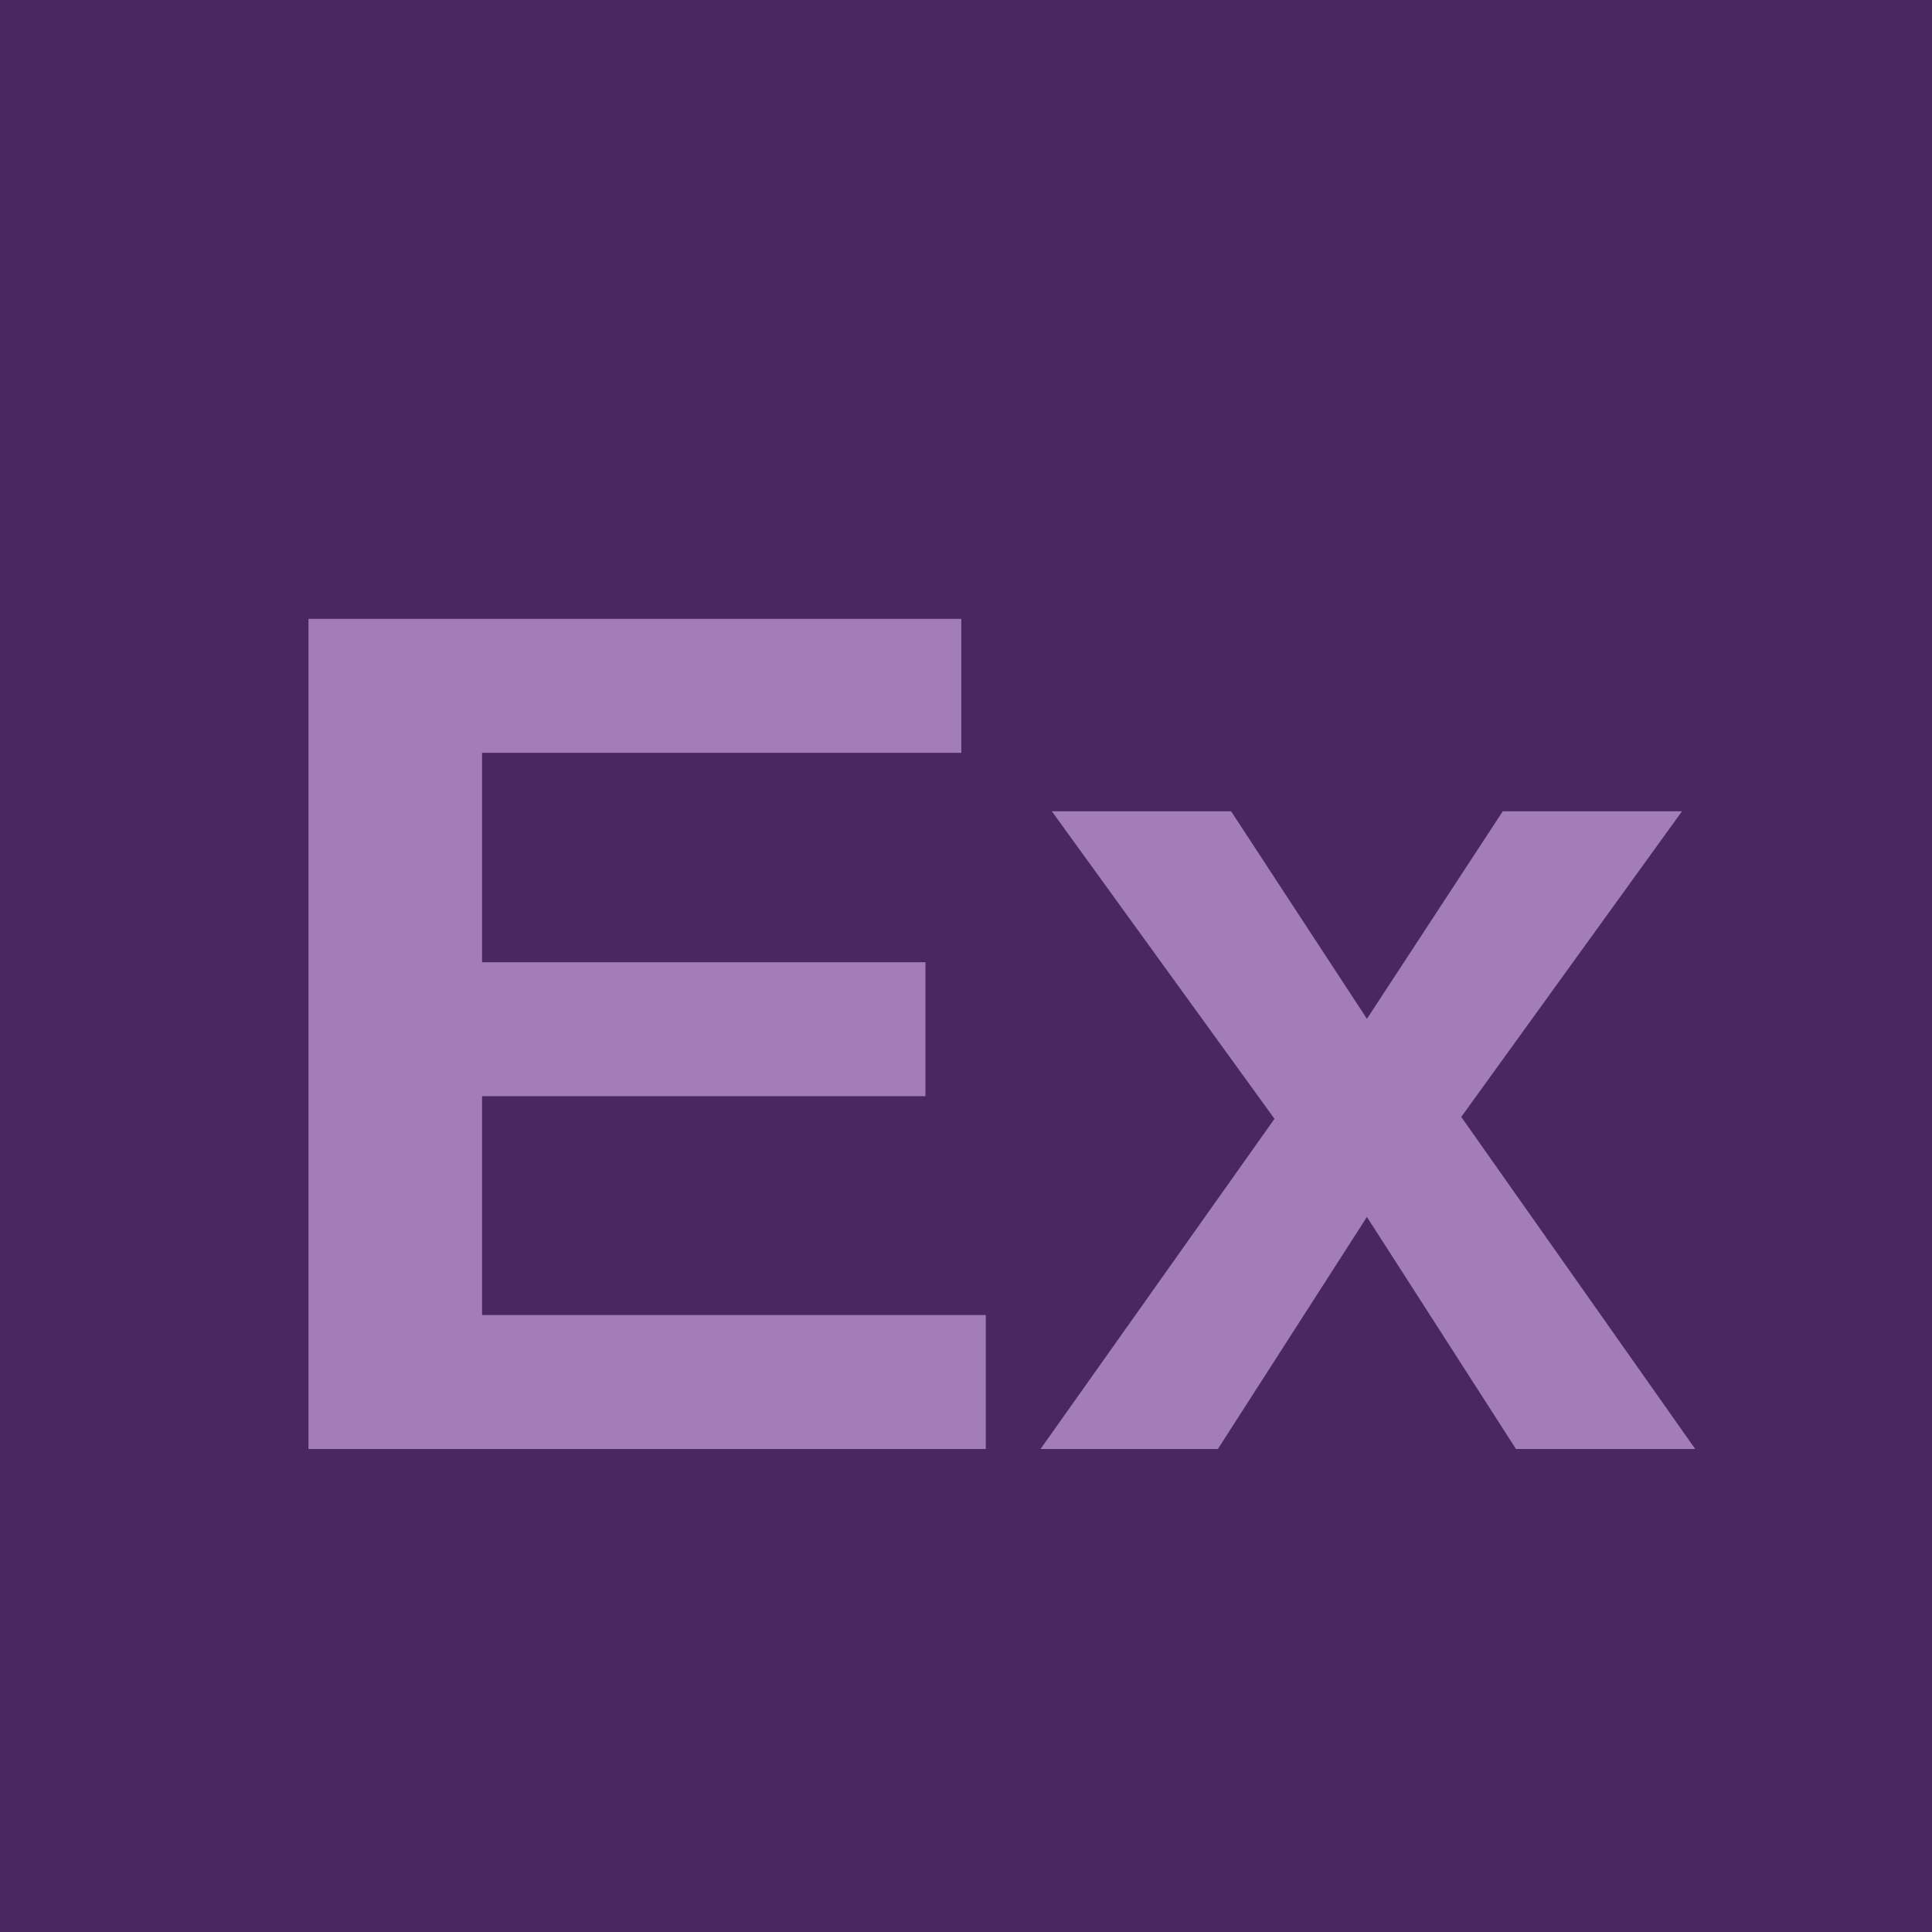
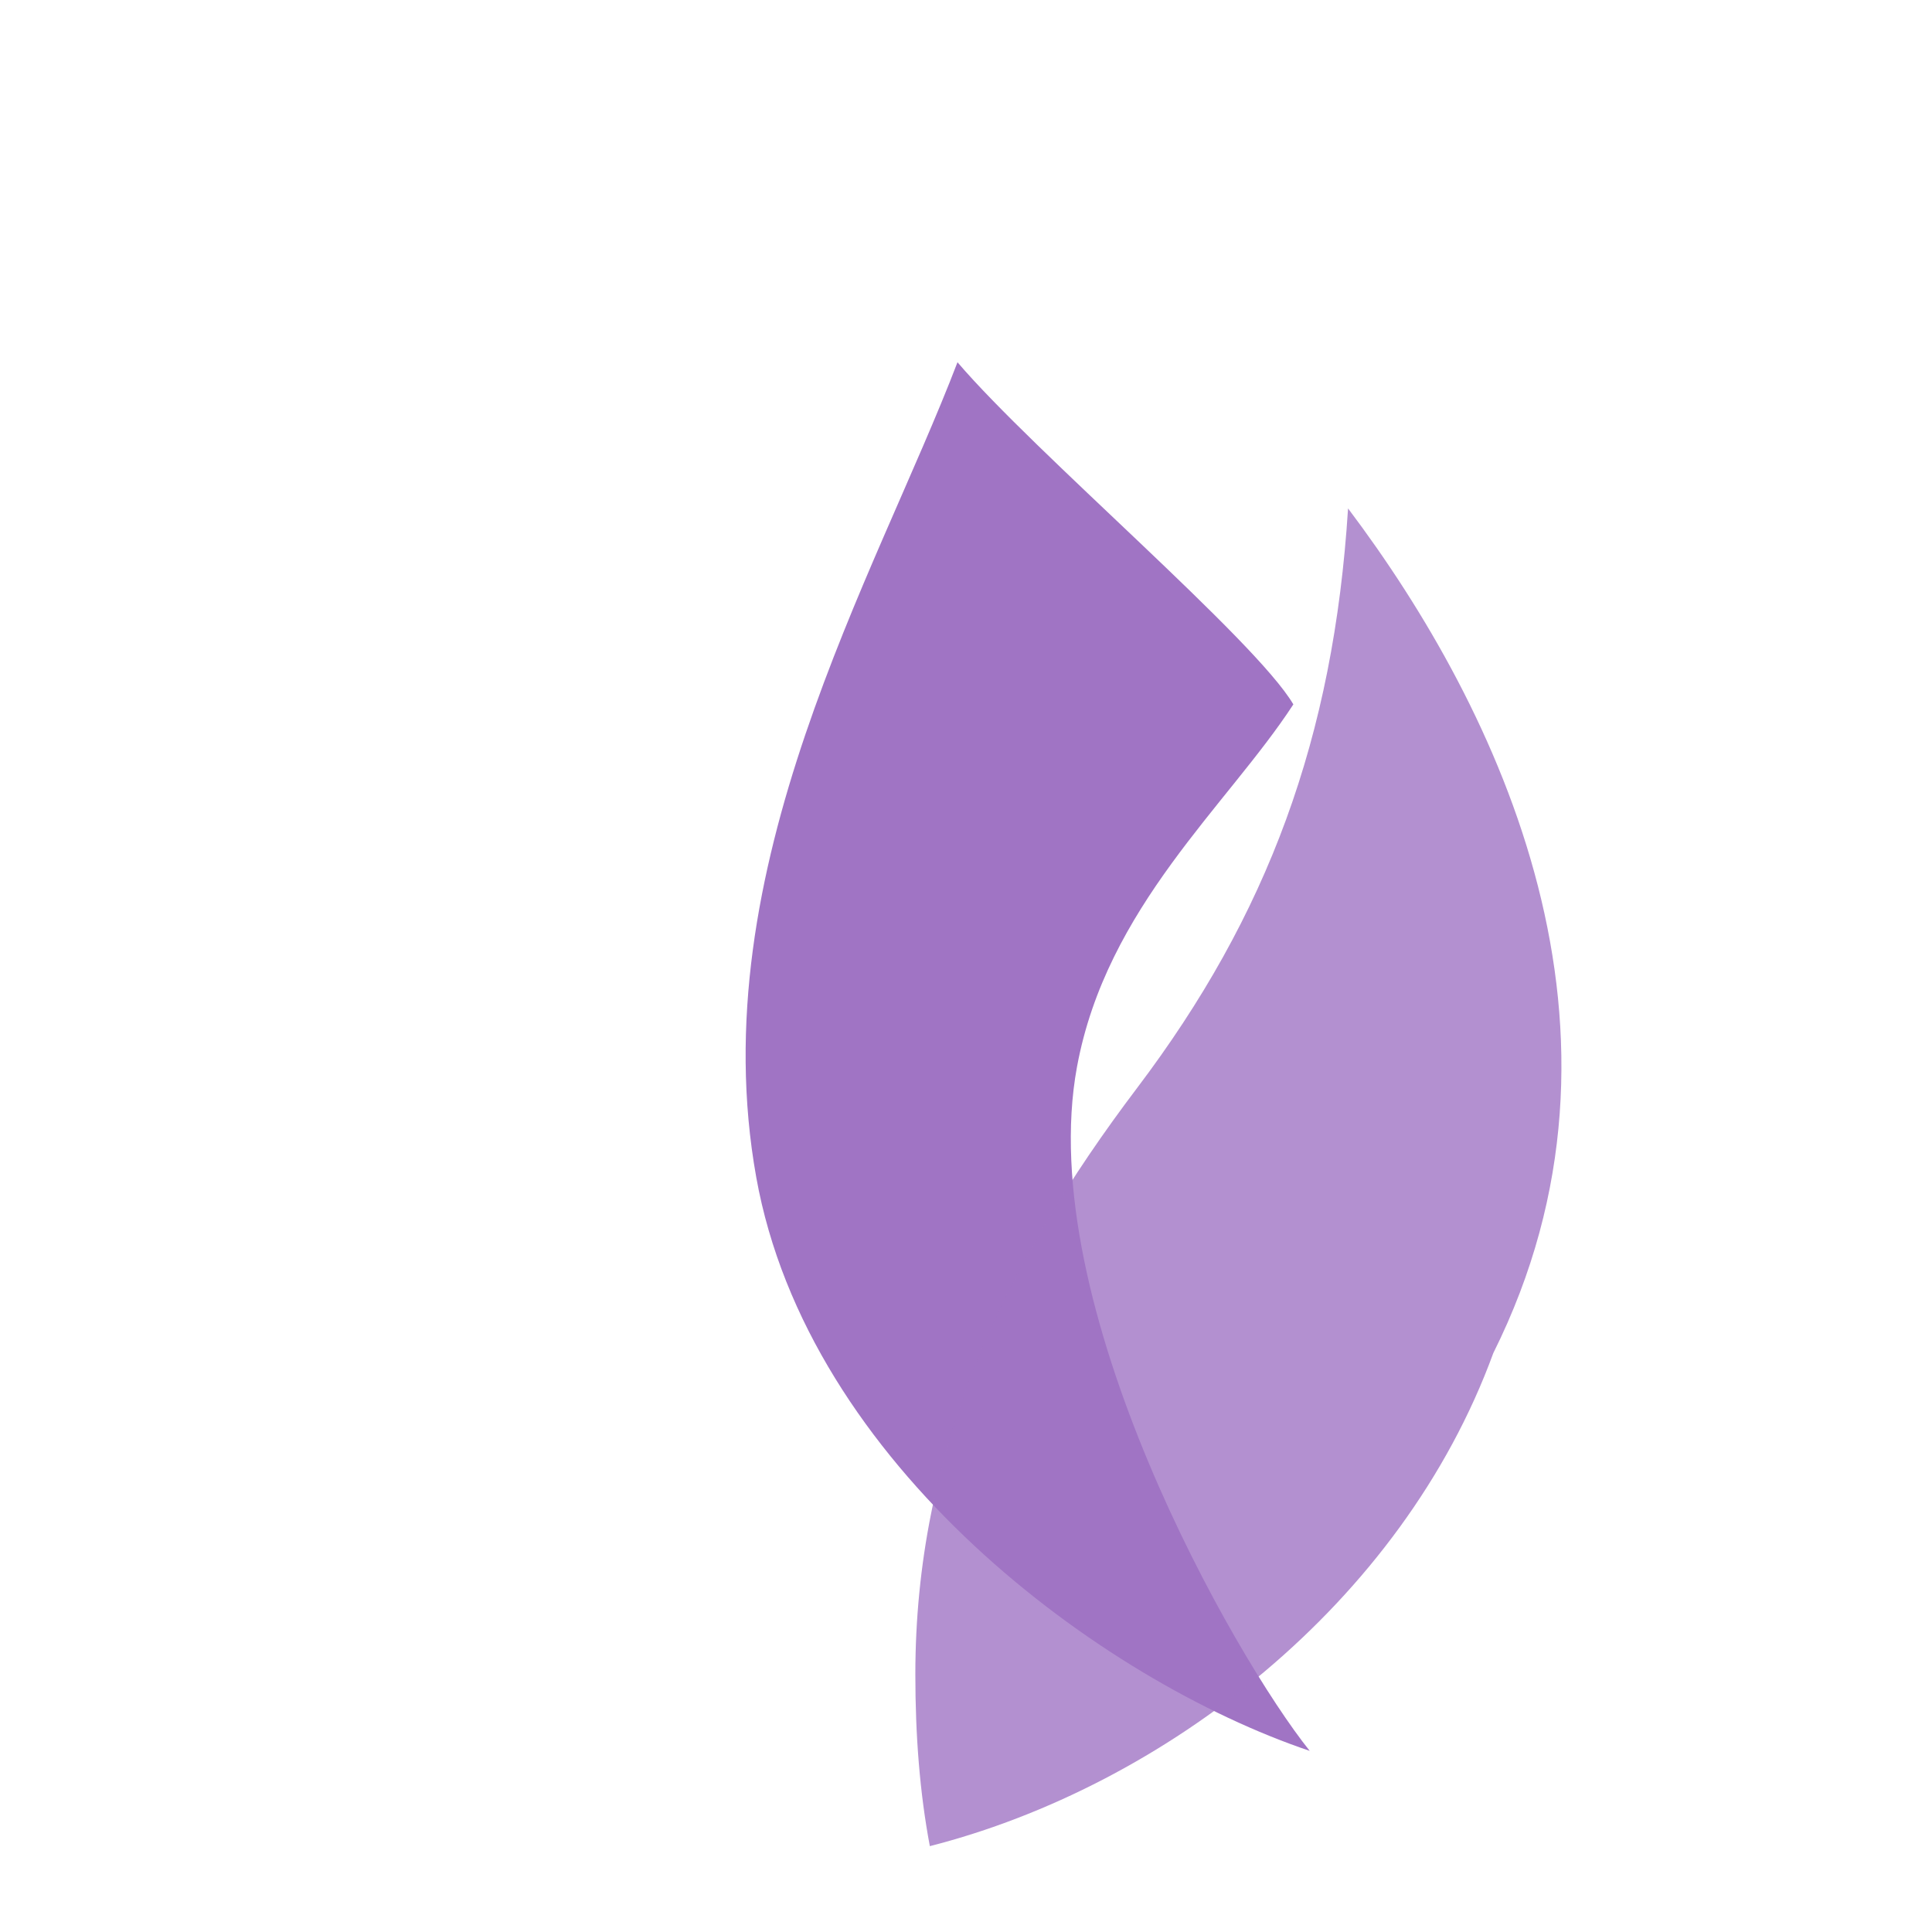
- <svg xmlns="http://www.w3.org/2000/svg" width="16" height="16" viewBox="0 0 16 16">
-   <rect width="16" height="16" fill="#4B275F" />
-   <text x="8" y="12" font-family="Arial" font-size="10" font-weight="bold" fill="#A27DB7" text-anchor="middle">Ex</text>
+ <svg xmlns="http://www.w3.org/2000/svg" viewBox="0 0 32 32" width="16" height="16">
+   <path d="M21.422 11.667c-.63-1.073-4.284-4.167-5.563-5.667-1.354 3.542-4.25 8.386-3.333 13.5.854 4.76 5.708 8.333 9.167 9.5-1.25-1.562-4.583-7.396-3.854-11.333.49-2.646 2.49-4.323 3.583-6z" style="fill:#a074c4" />
+   <path d="M24.734 22.411c2.656-5.323.115-10.646-2.406-13.99-.24 3.802-1.333 6.74-3.49 9.594-2.24 2.958-3.677 6.031-3.677 9.719 0 1.01.073 1.958.24 2.844 3.875-.99 7.812-4.01 9.333-8.167z" style="fill:#a074c4;opacity:.8" />
</svg>
